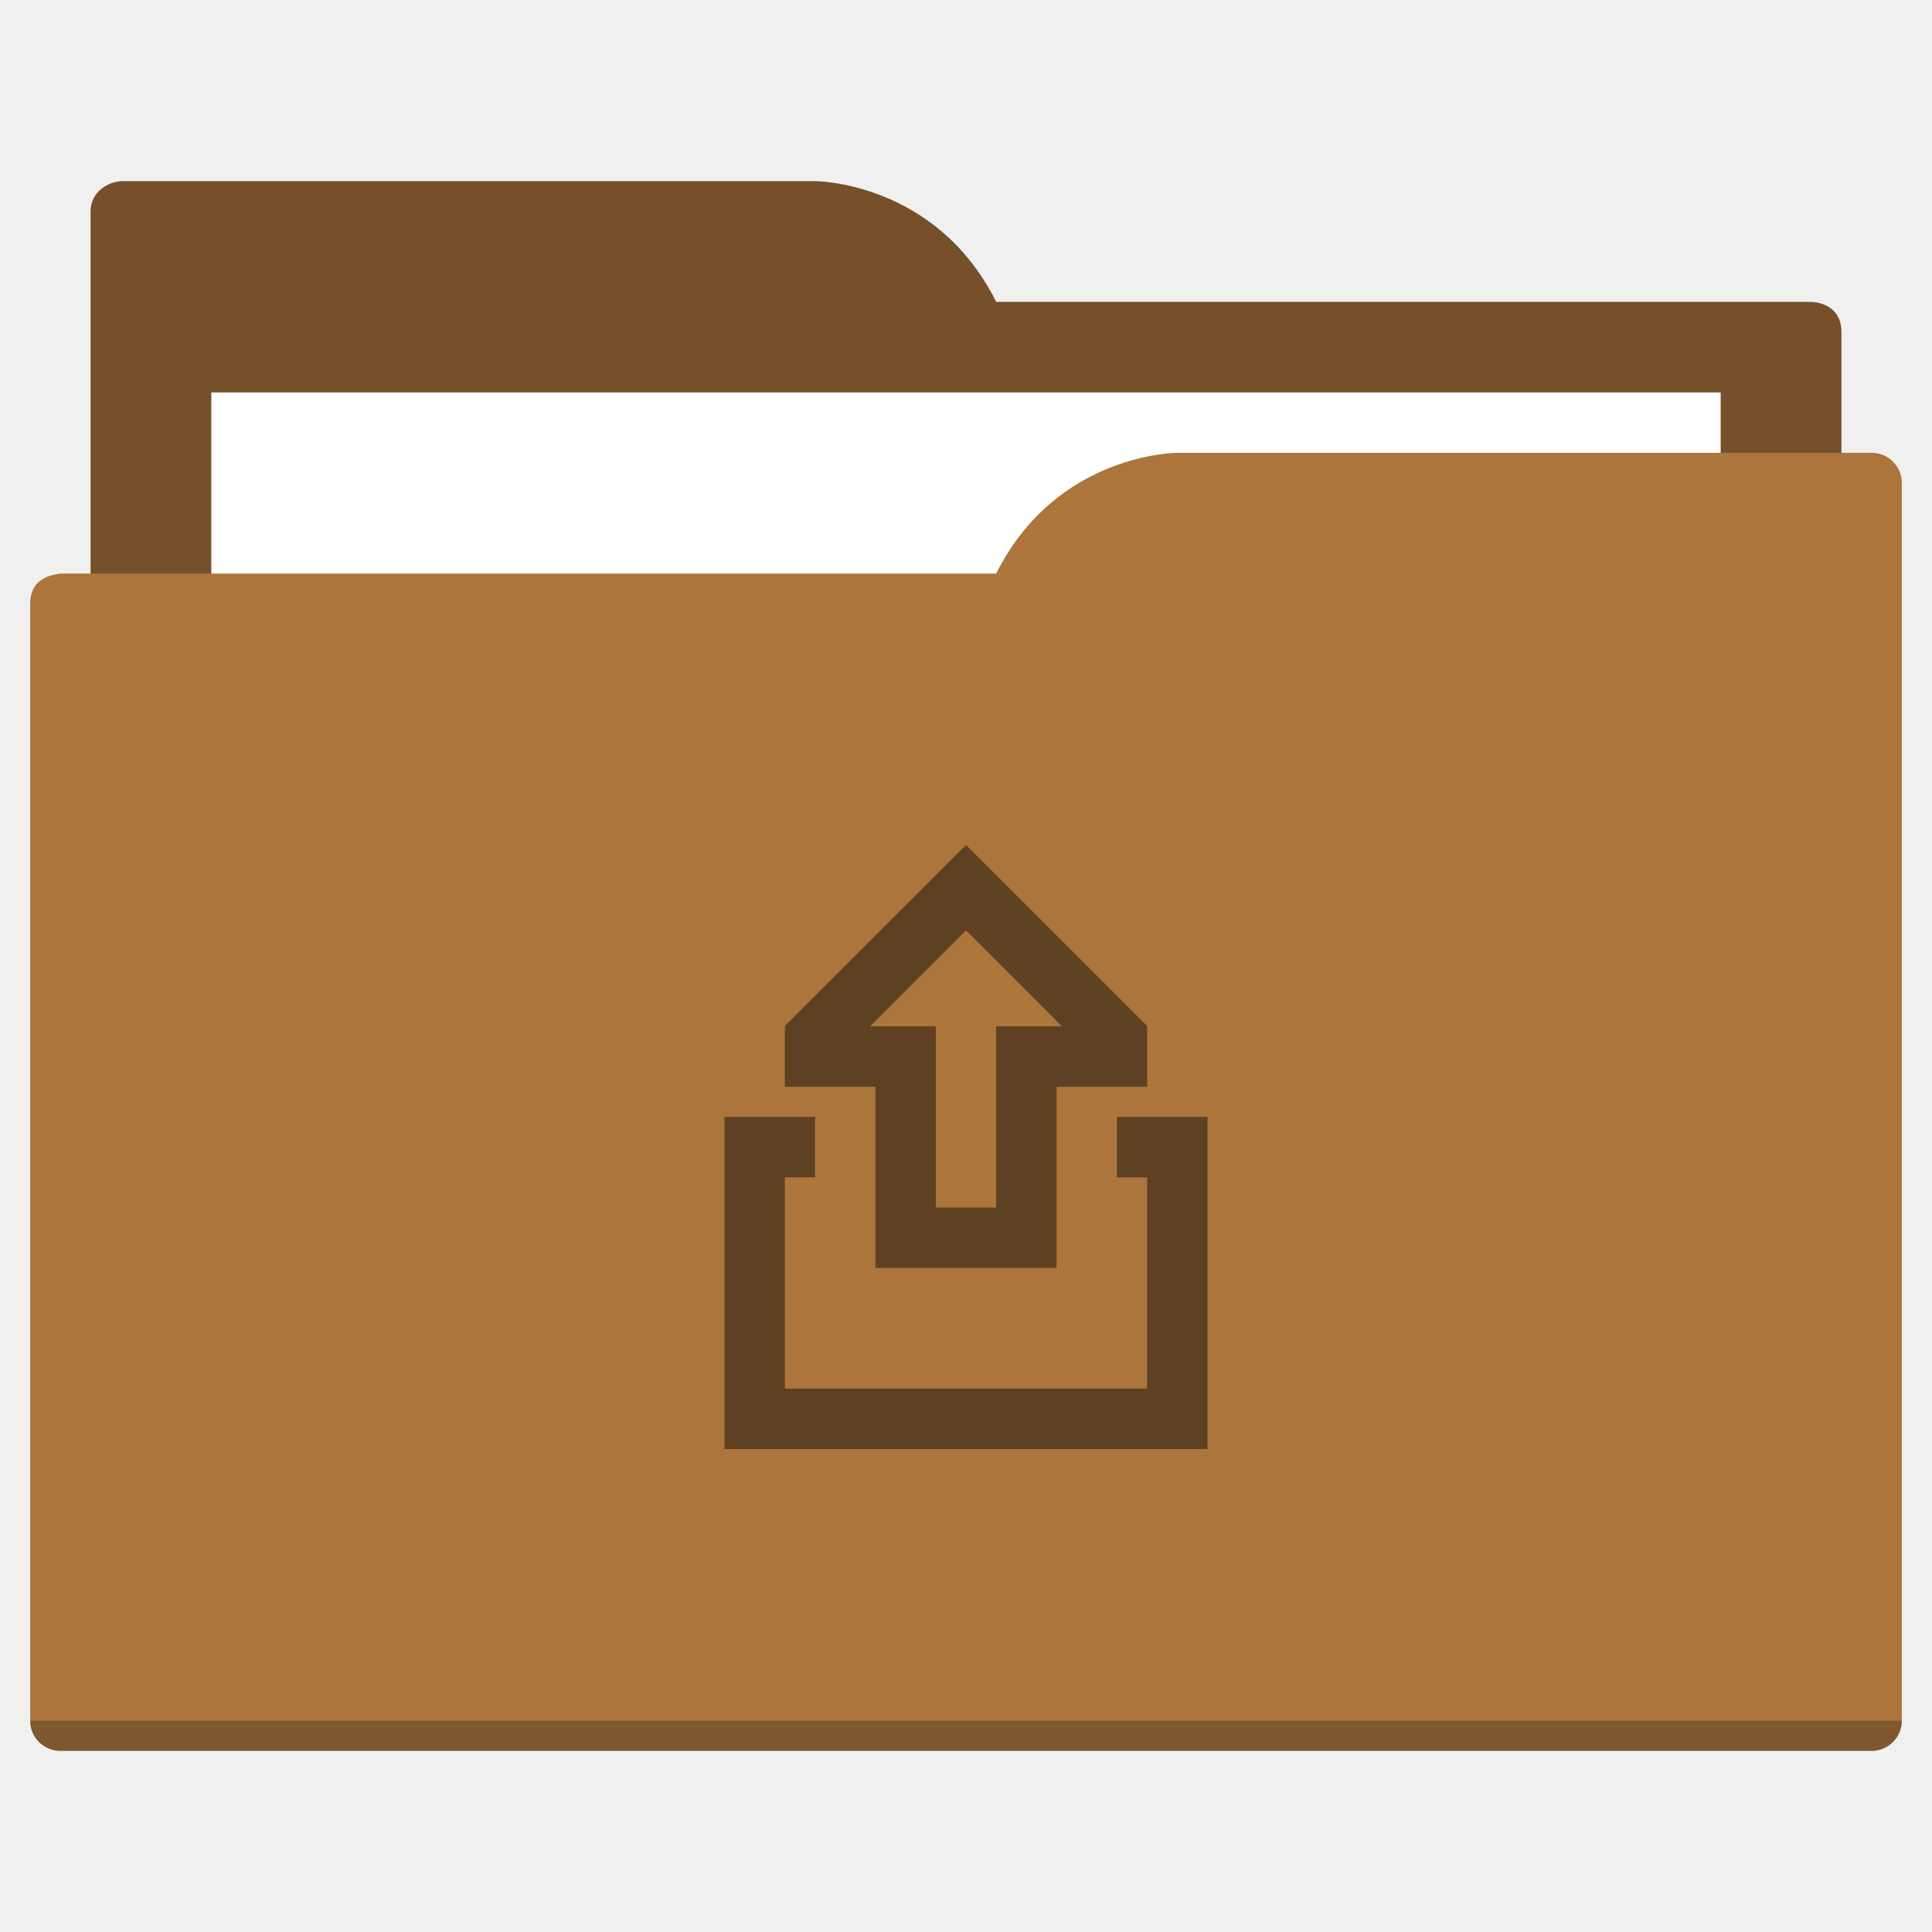
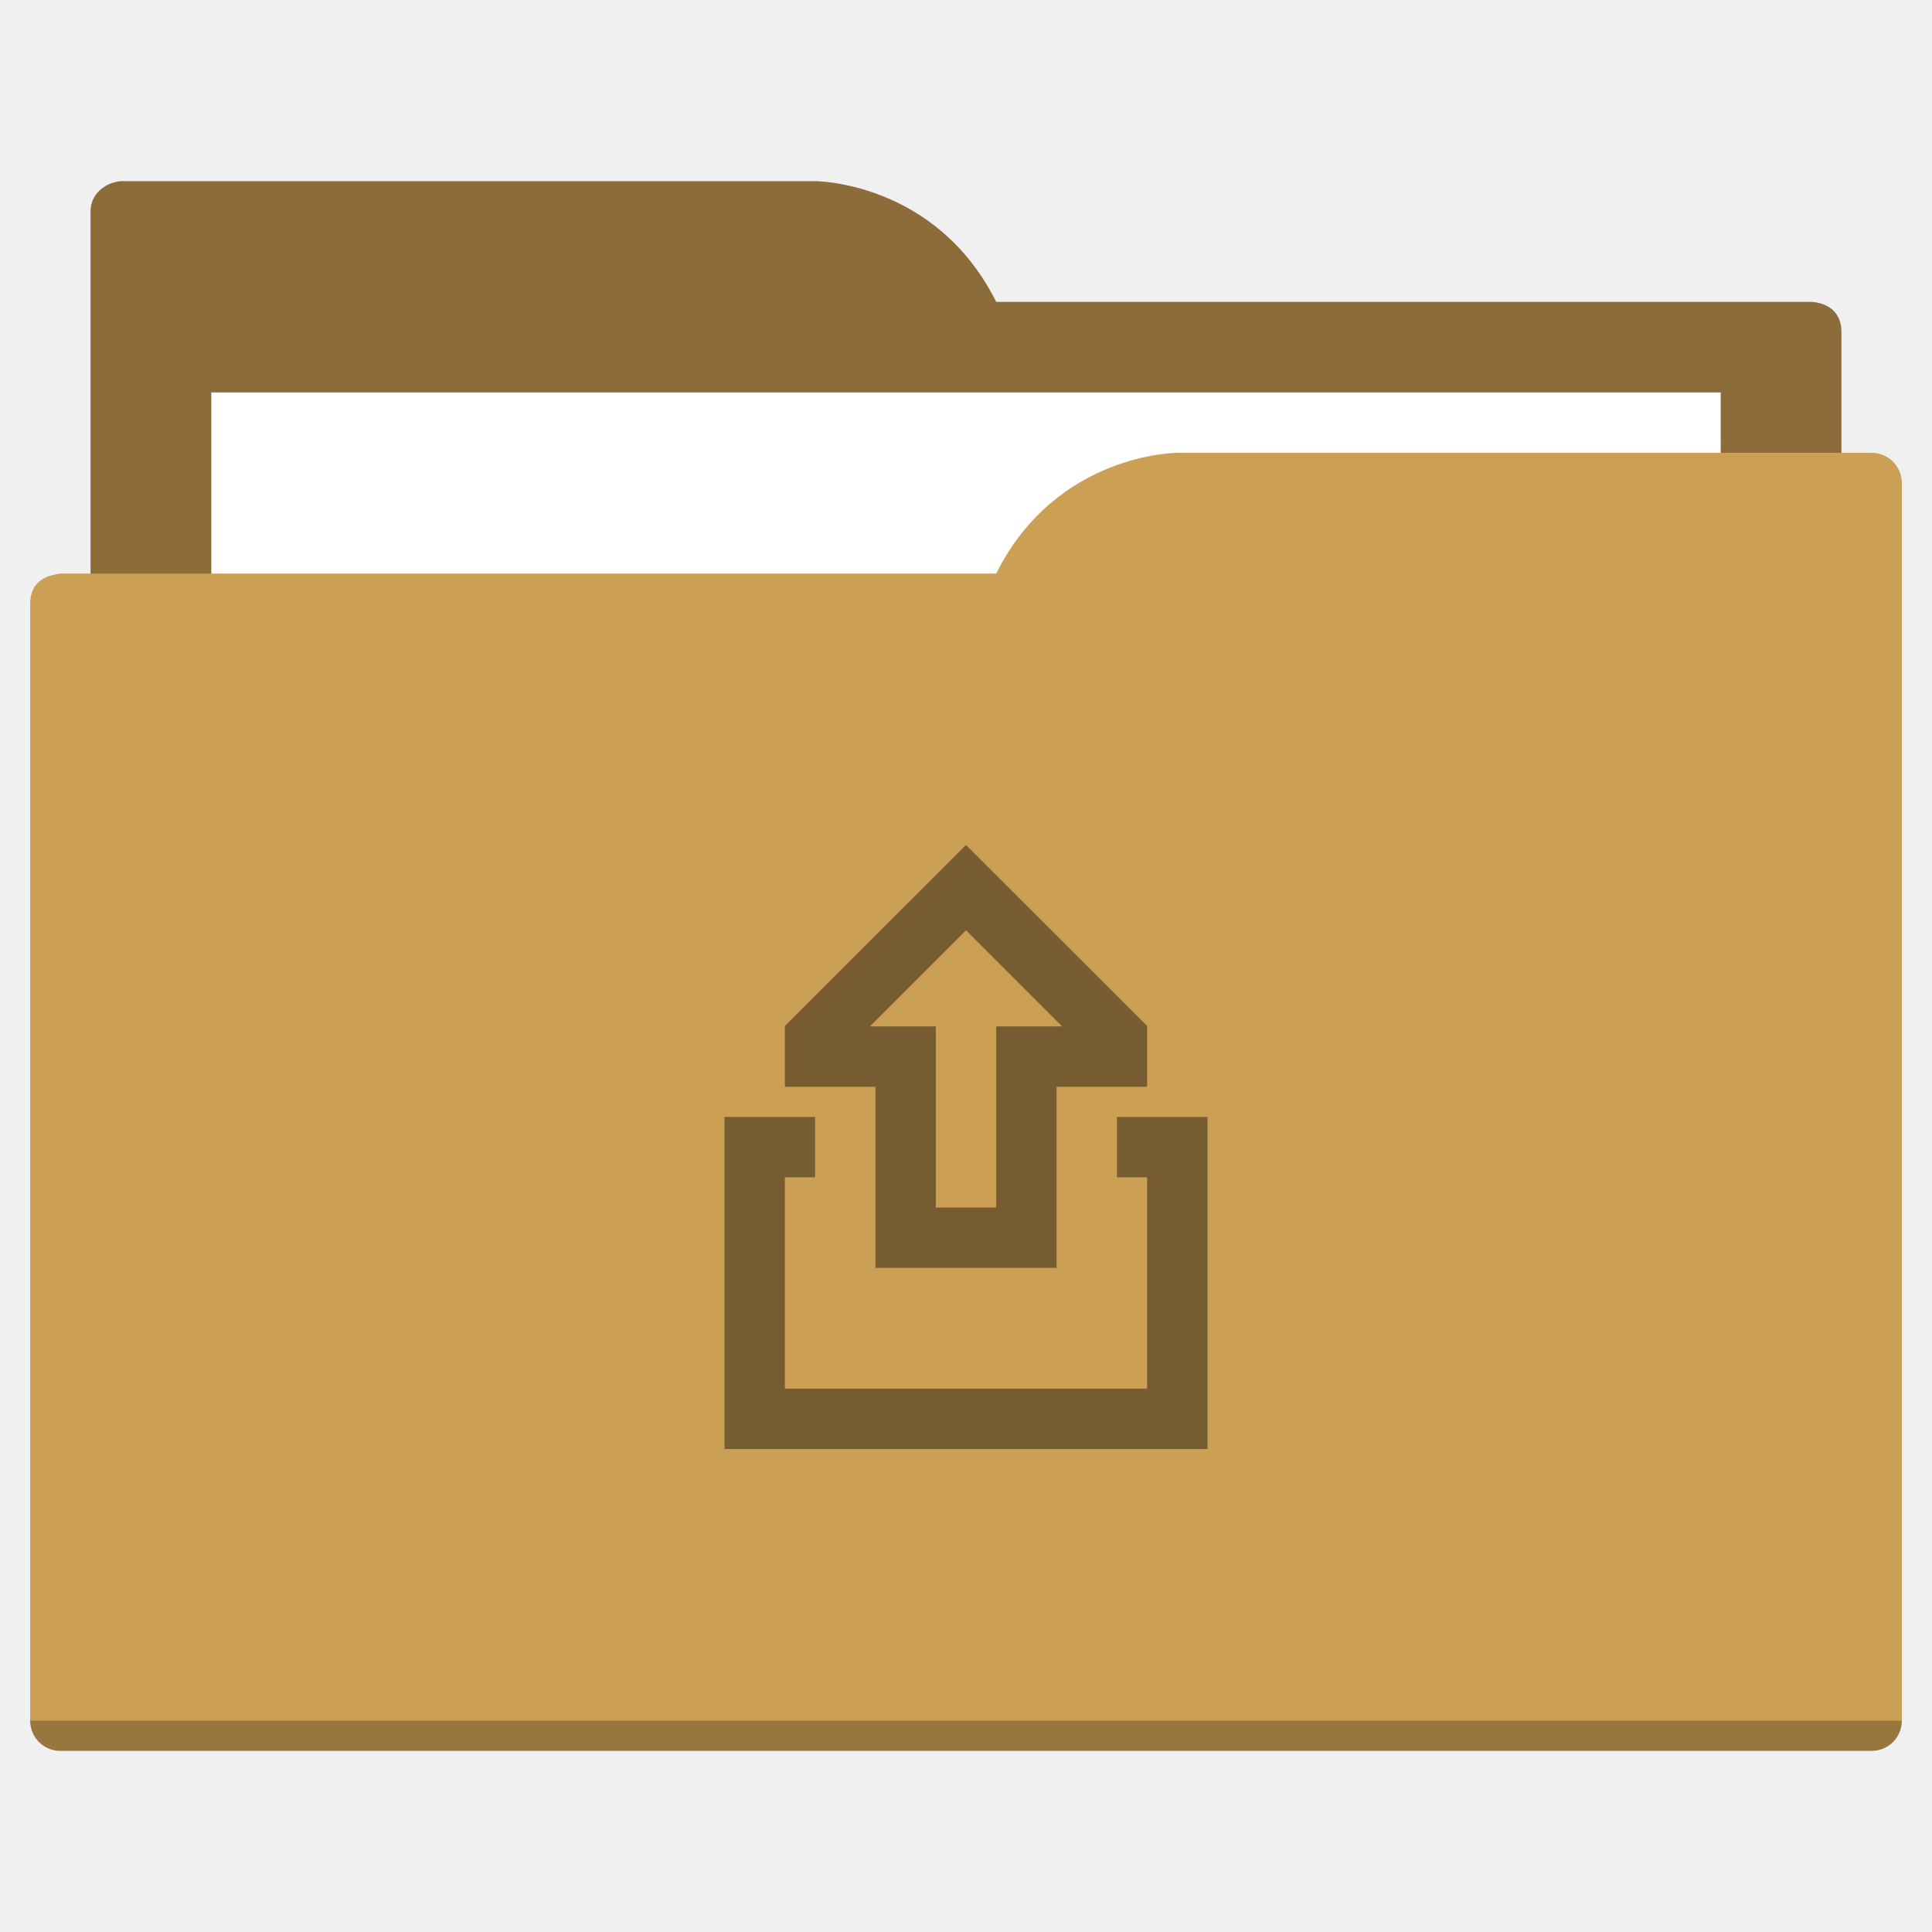
<svg xmlns="http://www.w3.org/2000/svg" width="64" height="64" id="svg5453" version="1.1" viewBox="0 0 64 64">
  <defs id="defs5455" />
  <g id="layer1" transform="translate(-384.5714,-483.798)">
-     <path style="fill:#75502a;fill-opacity:1;fill-rule:evenodd;stroke:none;stroke-width:1px;stroke-linecap:butt;stroke-linejoin:miter;stroke-opacity:1" d="M 4 6 C 3.449 6.055 3 6.446 3 7 L 3 9 L 3 49 L 61 49 L 61 14 L 61 13 L 61 11 C 61 10 60 10 60 10 L 58 10 L 37 10 L 33 10 C 31 6 27 6 27 6 L 5 6 L 4 6 z " transform="translate(384.5714,483.798)" id="folderTab-5" />
+     <path style="fill:#8c6d39;fill-opacity:1;fill-rule:evenodd;stroke:none;stroke-width:1px;stroke-linecap:butt;stroke-linejoin:miter;stroke-opacity:1" d="M 4 6 C 3.449 6.055 3 6.446 3 7 L 3 9 L 3 49 L 61 49 L 61 14 L 61 13 L 61 11 C 61 10 60 10 60 10 L 58 10 L 37 10 L 33 10 C 31 6 27 6 27 6 L 5 6 L 4 6 z " transform="translate(384.5714,483.798)" id="folderTab-5" />
    <path style="color:#000000;text-decoration:none;text-decoration-line:none;text-decoration-style:solid;text-decoration-color:#000000;white-space:normal;clip-rule:nonzero;display:inline;overflow:visible;visibility:visible;opacity:1;isolation:auto;mix-blend-mode:normal;color-interpolation:sRGB;color-interpolation-filters:linearRGB;solid-color:#000000;solid-opacity:1;fill:#ffffff;fill-opacity:1;fill-rule:nonzero;stroke:none;stroke-width:1;stroke-linecap:butt;stroke-linejoin:miter;stroke-miterlimit:4;stroke-dasharray:none;stroke-dashoffset:0;stroke-opacity:1;color-rendering:auto;image-rendering:auto;shape-rendering:auto;text-rendering:auto;enable-background:accumulate" d="m 391.571,496.798 50,0 0,32 -50,0 z" id="folderPaper-9" />
-     <path style="fill:#ab753c;fill-opacity:1;fill-rule:evenodd;stroke:none;stroke-width:1px;stroke-linecap:butt;stroke-linejoin:miter;stroke-opacity:1" d="M 39 15 C 39 15 35 15 33 19 L 29 19 L 4 19 L 2 19 C 2 19 1.868 19.017 1.711 19.059 C 1.665 19.073 1.619 19.081 1.576 19.102 C 1.302 19.211 1 19.445 1 20 L 1 22 L 1 23 L 1 57 C 1 57.554 1.446 58 2 58 L 62 58 C 62.554 58 63 57.554 63 57 L 63 18 L 63 16 C 63 15.446 62.554 15 62 15 L 61 15 L 39 15 z " transform="translate(384.5714,483.798)" id="folderFront-2" />
+     <path style="fill:#cb9f54;fill-opacity:1;fill-rule:evenodd;stroke:none;stroke-width:1px;stroke-linecap:butt;stroke-linejoin:miter;stroke-opacity:1" d="M 39 15 C 39 15 35 15 33 19 L 29 19 L 4 19 L 2 19 C 2 19 1.868 19.017 1.711 19.059 C 1.665 19.073 1.619 19.081 1.576 19.102 C 1.302 19.211 1 19.445 1 20 L 1 22 L 1 23 L 1 57 C 1 57.554 1.446 58 2 58 L 62 58 C 62.554 58 63 57.554 63 57 L 63 18 L 63 16 C 63 15.446 62.554 15 62 15 L 61 15 L 39 15 z " transform="translate(384.5714,483.798)" id="folderFront-2" />
    <path style="opacity:0.25;fill:#000000;fill-opacity:1;stroke:none" d="m 385.571,540.798 c 0,0.554 0.446,1 1,1 l 60,0 c 0.554,0 1,-0.446 1,-1 z" id="folderShadow-5" />
-     <path style="color:#000000;clip-rule:nonzero;display:inline;overflow:visible;visibility:visible;opacity:1;isolation:auto;mix-blend-mode:normal;color-interpolation:sRGB;color-interpolation-filters:linearRGB;solid-color:#000000;solid-opacity:1;fill:#5e4022;fill-opacity:1;fill-rule:nonzero;stroke:none;stroke-width:1;stroke-linecap:butt;stroke-linejoin:miter;stroke-miterlimit:4;stroke-dasharray:none;stroke-dashoffset:0;stroke-opacity:1;color-rendering:auto;image-rendering:auto;shape-rendering:auto;text-rendering:auto;enable-background:accumulate" d="M 31.99,28 26,33.988 26,34 l 0,2 3,0 0,6 6,0 0,-6 3,0 0,-2 0,-0.012 L 32.01,28 32,28 31.99,28 Z M 32,30.818 35.182,34 33,34 l 0,2 0,4 -2,0 0,-4 0,-2 -2.182,0 L 32,30.818 Z M 24,37 l 0,2 0,9 16,0 0,-9 0,-2 -2,0 -1,0 0,2 1,0 0,7 -12,0 0,-7 1,0 0,-2 -1,0 -2,0 z" transform="translate(384.5714,483.798)" id="folderGlyph" />
-     <rect style="color:#000000;clip-rule:nonzero;display:inline;overflow:visible;visibility:visible;opacity:1;isolation:auto;mix-blend-mode:normal;color-interpolation:sRGB;color-interpolation-filters:linearRGB;solid-color:#000000;solid-opacity:1;fill:#75502a;fill-opacity:1;fill-rule:nonzero;stroke:none;stroke-width:1;stroke-linecap:butt;stroke-linejoin:miter;stroke-miterlimit:4;stroke-dasharray:none;stroke-dashoffset:0;stroke-opacity:1;color-rendering:auto;image-rendering:auto;shape-rendering:auto;text-rendering:auto;enable-background:accumulate" id="rect4157" width="5" height="5" x="377.571" y="483.798" />
-     <rect style="color:#000000;clip-rule:nonzero;display:inline;overflow:visible;visibility:visible;opacity:1;isolation:auto;mix-blend-mode:normal;color-interpolation:sRGB;color-interpolation-filters:linearRGB;solid-color:#000000;solid-opacity:1;fill:#ab753c;fill-opacity:1;fill-rule:nonzero;stroke:none;stroke-width:1;stroke-linecap:butt;stroke-linejoin:miter;stroke-miterlimit:4;stroke-dasharray:none;stroke-dashoffset:0;stroke-opacity:1;color-rendering:auto;image-rendering:auto;shape-rendering:auto;text-rendering:auto;enable-background:accumulate" id="rect4157-5" width="5" height="5" x="377.571" y="491.798" />
-     <rect style="color:#000000;clip-rule:nonzero;display:inline;overflow:visible;visibility:visible;opacity:1;isolation:auto;mix-blend-mode:normal;color-interpolation:sRGB;color-interpolation-filters:linearRGB;solid-color:#000000;solid-opacity:1;fill:#5e4022;fill-opacity:1;fill-rule:nonzero;stroke:none;stroke-width:1;stroke-linecap:butt;stroke-linejoin:miter;stroke-miterlimit:4;stroke-dasharray:none;stroke-dashoffset:0;stroke-opacity:1;color-rendering:auto;image-rendering:auto;shape-rendering:auto;text-rendering:auto;enable-background:accumulate" id="rect4157-8" width="5" height="5" x="377.571" y="499.798" />
+     <path style="color:#000000;clip-rule:nonzero;display:inline;overflow:visible;visibility:visible;opacity:1;isolation:auto;mix-blend-mode:normal;color-interpolation:sRGB;color-interpolation-filters:linearRGB;solid-color:#000000;solid-opacity:1;fill:#765c30;fill-opacity:1;fill-rule:nonzero;stroke:none;stroke-width:1;stroke-linecap:butt;stroke-linejoin:miter;stroke-miterlimit:4;stroke-dasharray:none;stroke-dashoffset:0;stroke-opacity:1;color-rendering:auto;image-rendering:auto;shape-rendering:auto;text-rendering:auto;enable-background:accumulate" d="M 31.99,28 26,33.988 26,34 l 0,2 3,0 0,6 6,0 0,-6 3,0 0,-2 0,-0.012 L 32.01,28 32,28 31.99,28 Z M 32,30.818 35.182,34 33,34 l 0,2 0,4 -2,0 0,-4 0,-2 -2.182,0 L 32,30.818 Z M 24,37 l 0,2 0,9 16,0 0,-9 0,-2 -2,0 -1,0 0,2 1,0 0,7 -12,0 0,-7 1,0 0,-2 -1,0 -2,0 z" transform="translate(384.5714,483.798)" id="folderGlyph" />
+     <rect style="color:#000000;clip-rule:nonzero;display:inline;overflow:visible;visibility:visible;opacity:1;isolation:auto;mix-blend-mode:normal;color-interpolation:sRGB;color-interpolation-filters:linearRGB;solid-color:#000000;solid-opacity:1;fill:#8c6d39;fill-opacity:1;fill-rule:nonzero;stroke:none;stroke-width:1;stroke-linecap:butt;stroke-linejoin:miter;stroke-miterlimit:4;stroke-dasharray:none;stroke-dashoffset:0;stroke-opacity:1;color-rendering:auto;image-rendering:auto;shape-rendering:auto;text-rendering:auto;enable-background:accumulate" id="rect4157" width="5" height="5" x="377.571" y="483.798" />
+     <rect style="color:#000000;clip-rule:nonzero;display:inline;overflow:visible;visibility:visible;opacity:1;isolation:auto;mix-blend-mode:normal;color-interpolation:sRGB;color-interpolation-filters:linearRGB;solid-color:#000000;solid-opacity:1;fill:#cb9f54;fill-opacity:1;fill-rule:nonzero;stroke:none;stroke-width:1;stroke-linecap:butt;stroke-linejoin:miter;stroke-miterlimit:4;stroke-dasharray:none;stroke-dashoffset:0;stroke-opacity:1;color-rendering:auto;image-rendering:auto;shape-rendering:auto;text-rendering:auto;enable-background:accumulate" id="rect4157-5" width="5" height="5" x="377.571" y="491.798" />
+     <rect style="color:#000000;clip-rule:nonzero;display:inline;overflow:visible;visibility:visible;opacity:1;isolation:auto;mix-blend-mode:normal;color-interpolation:sRGB;color-interpolation-filters:linearRGB;solid-color:#000000;solid-opacity:1;fill:#765c30;fill-opacity:1;fill-rule:nonzero;stroke:none;stroke-width:1;stroke-linecap:butt;stroke-linejoin:miter;stroke-miterlimit:4;stroke-dasharray:none;stroke-dashoffset:0;stroke-opacity:1;color-rendering:auto;image-rendering:auto;shape-rendering:auto;text-rendering:auto;enable-background:accumulate" id="rect4157-8" width="5" height="5" x="377.571" y="499.798" />
  </g>
</svg>
